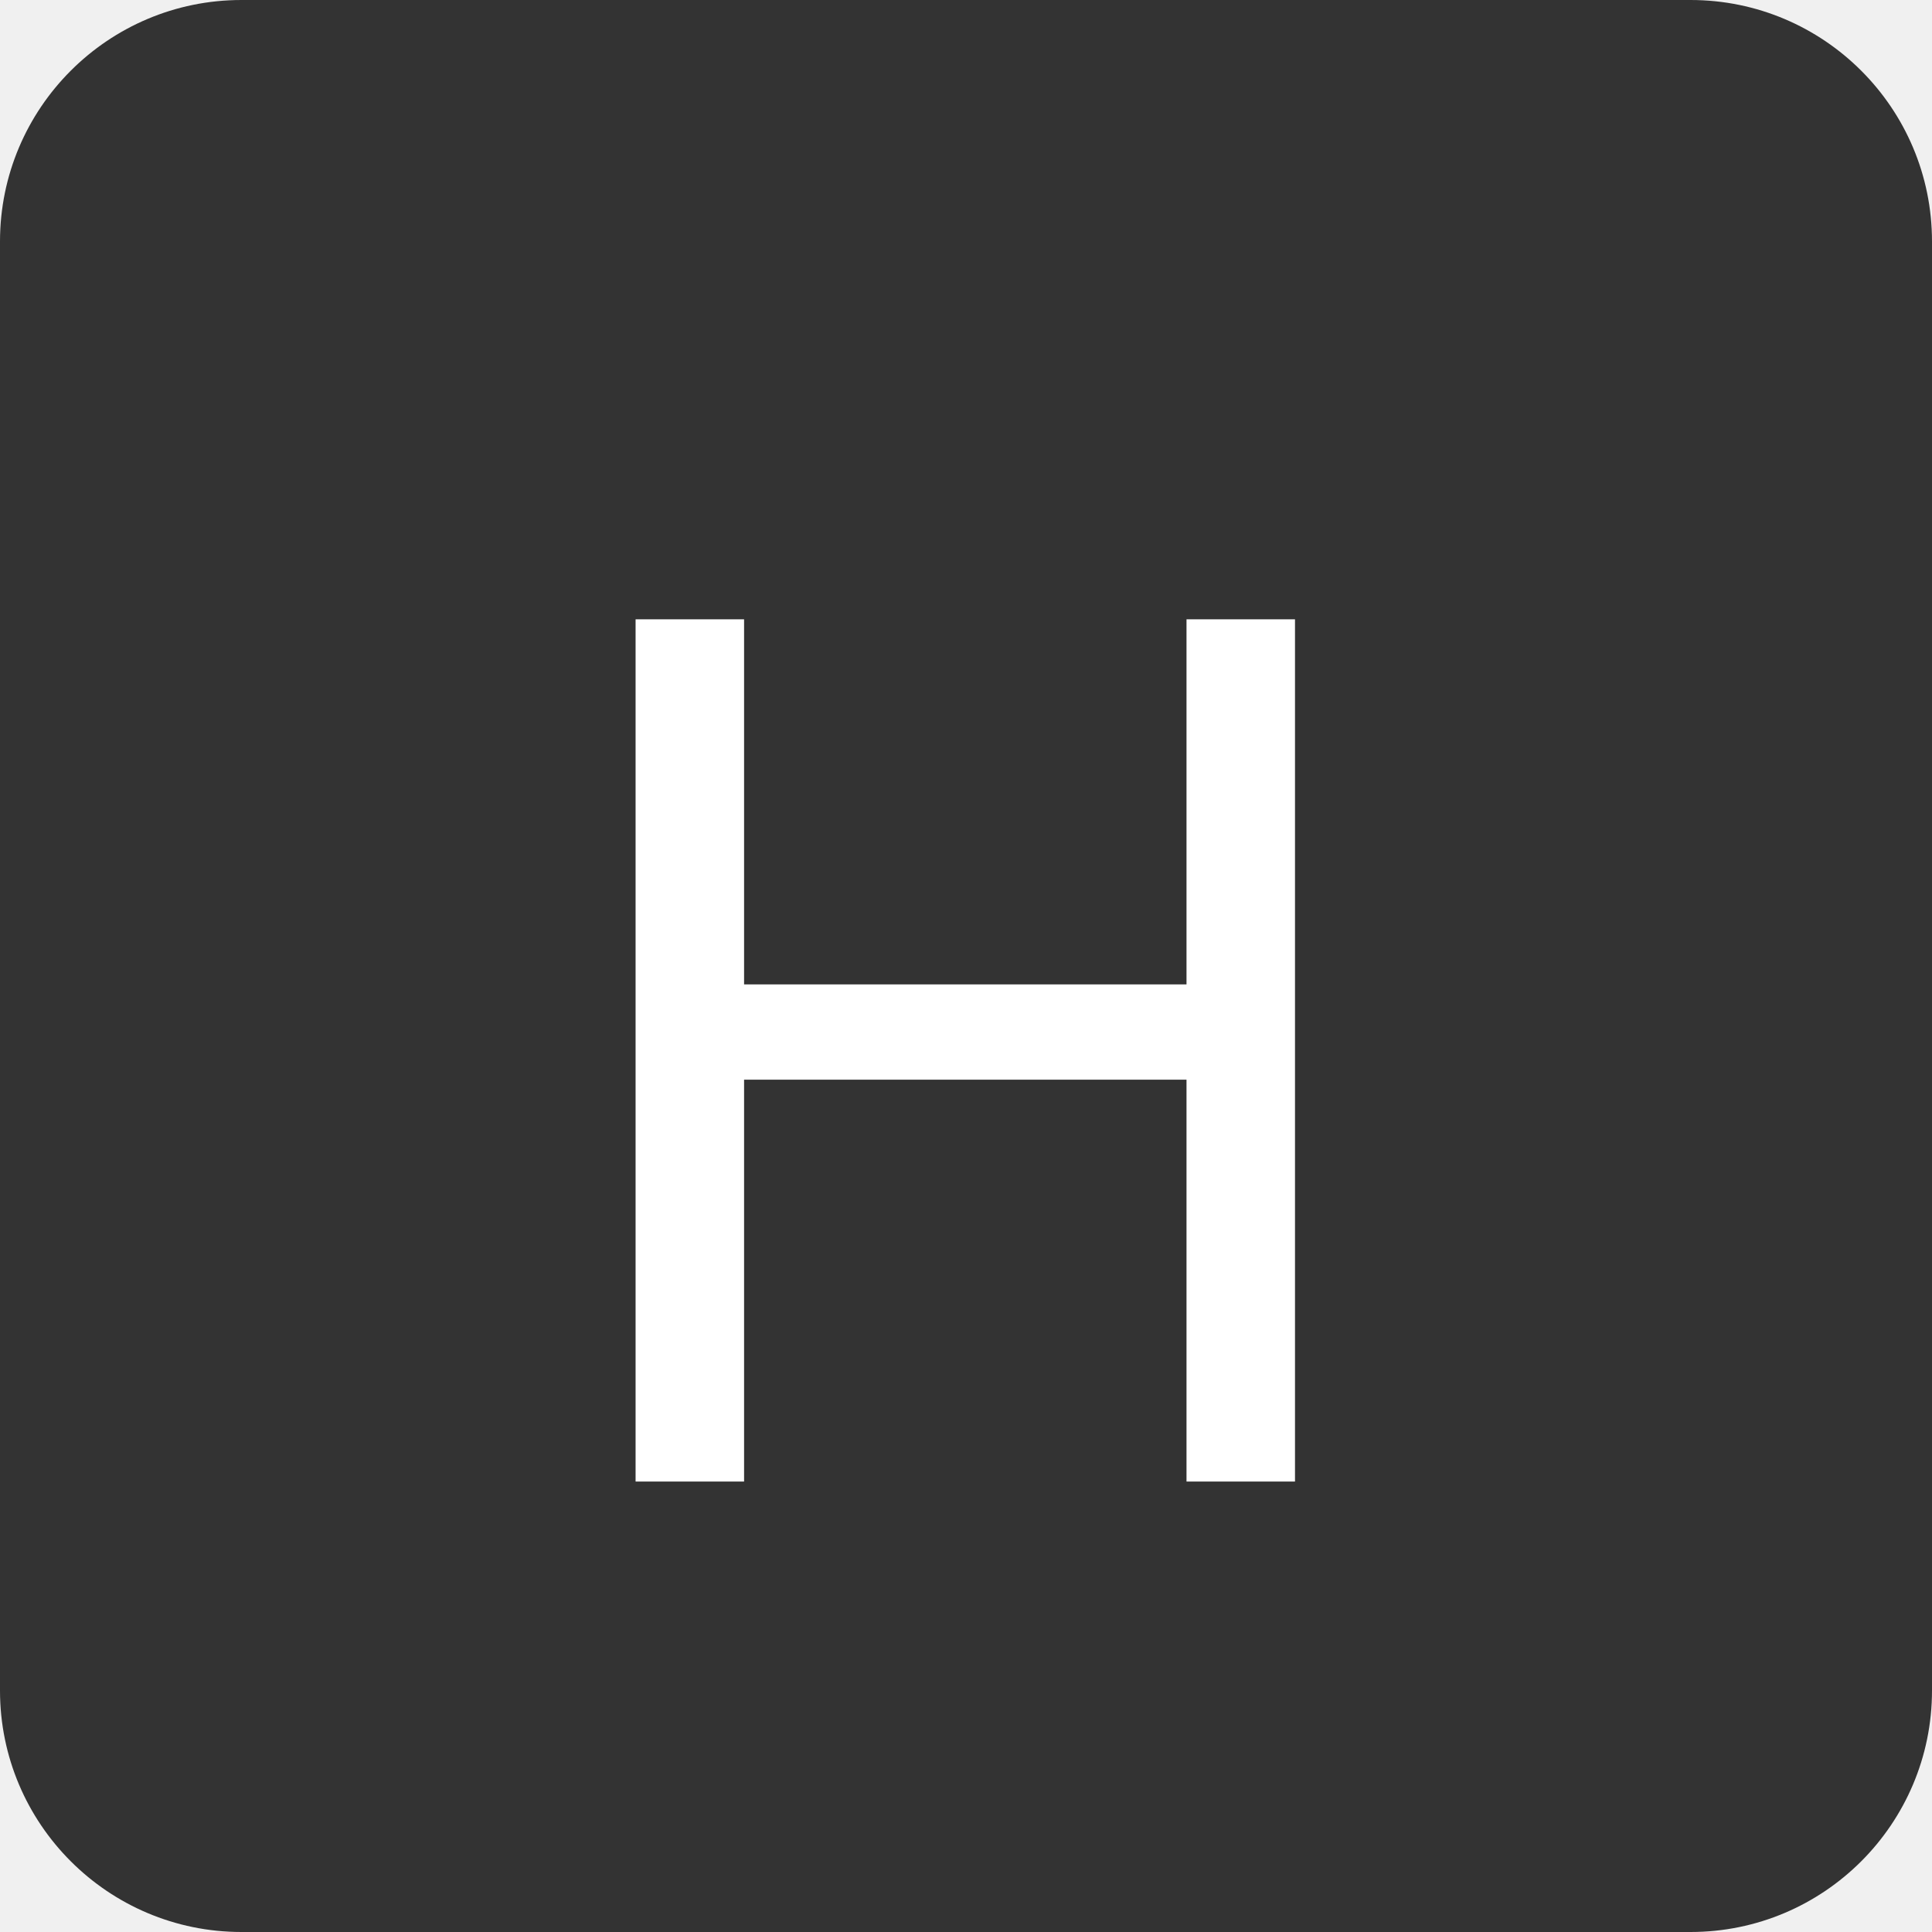
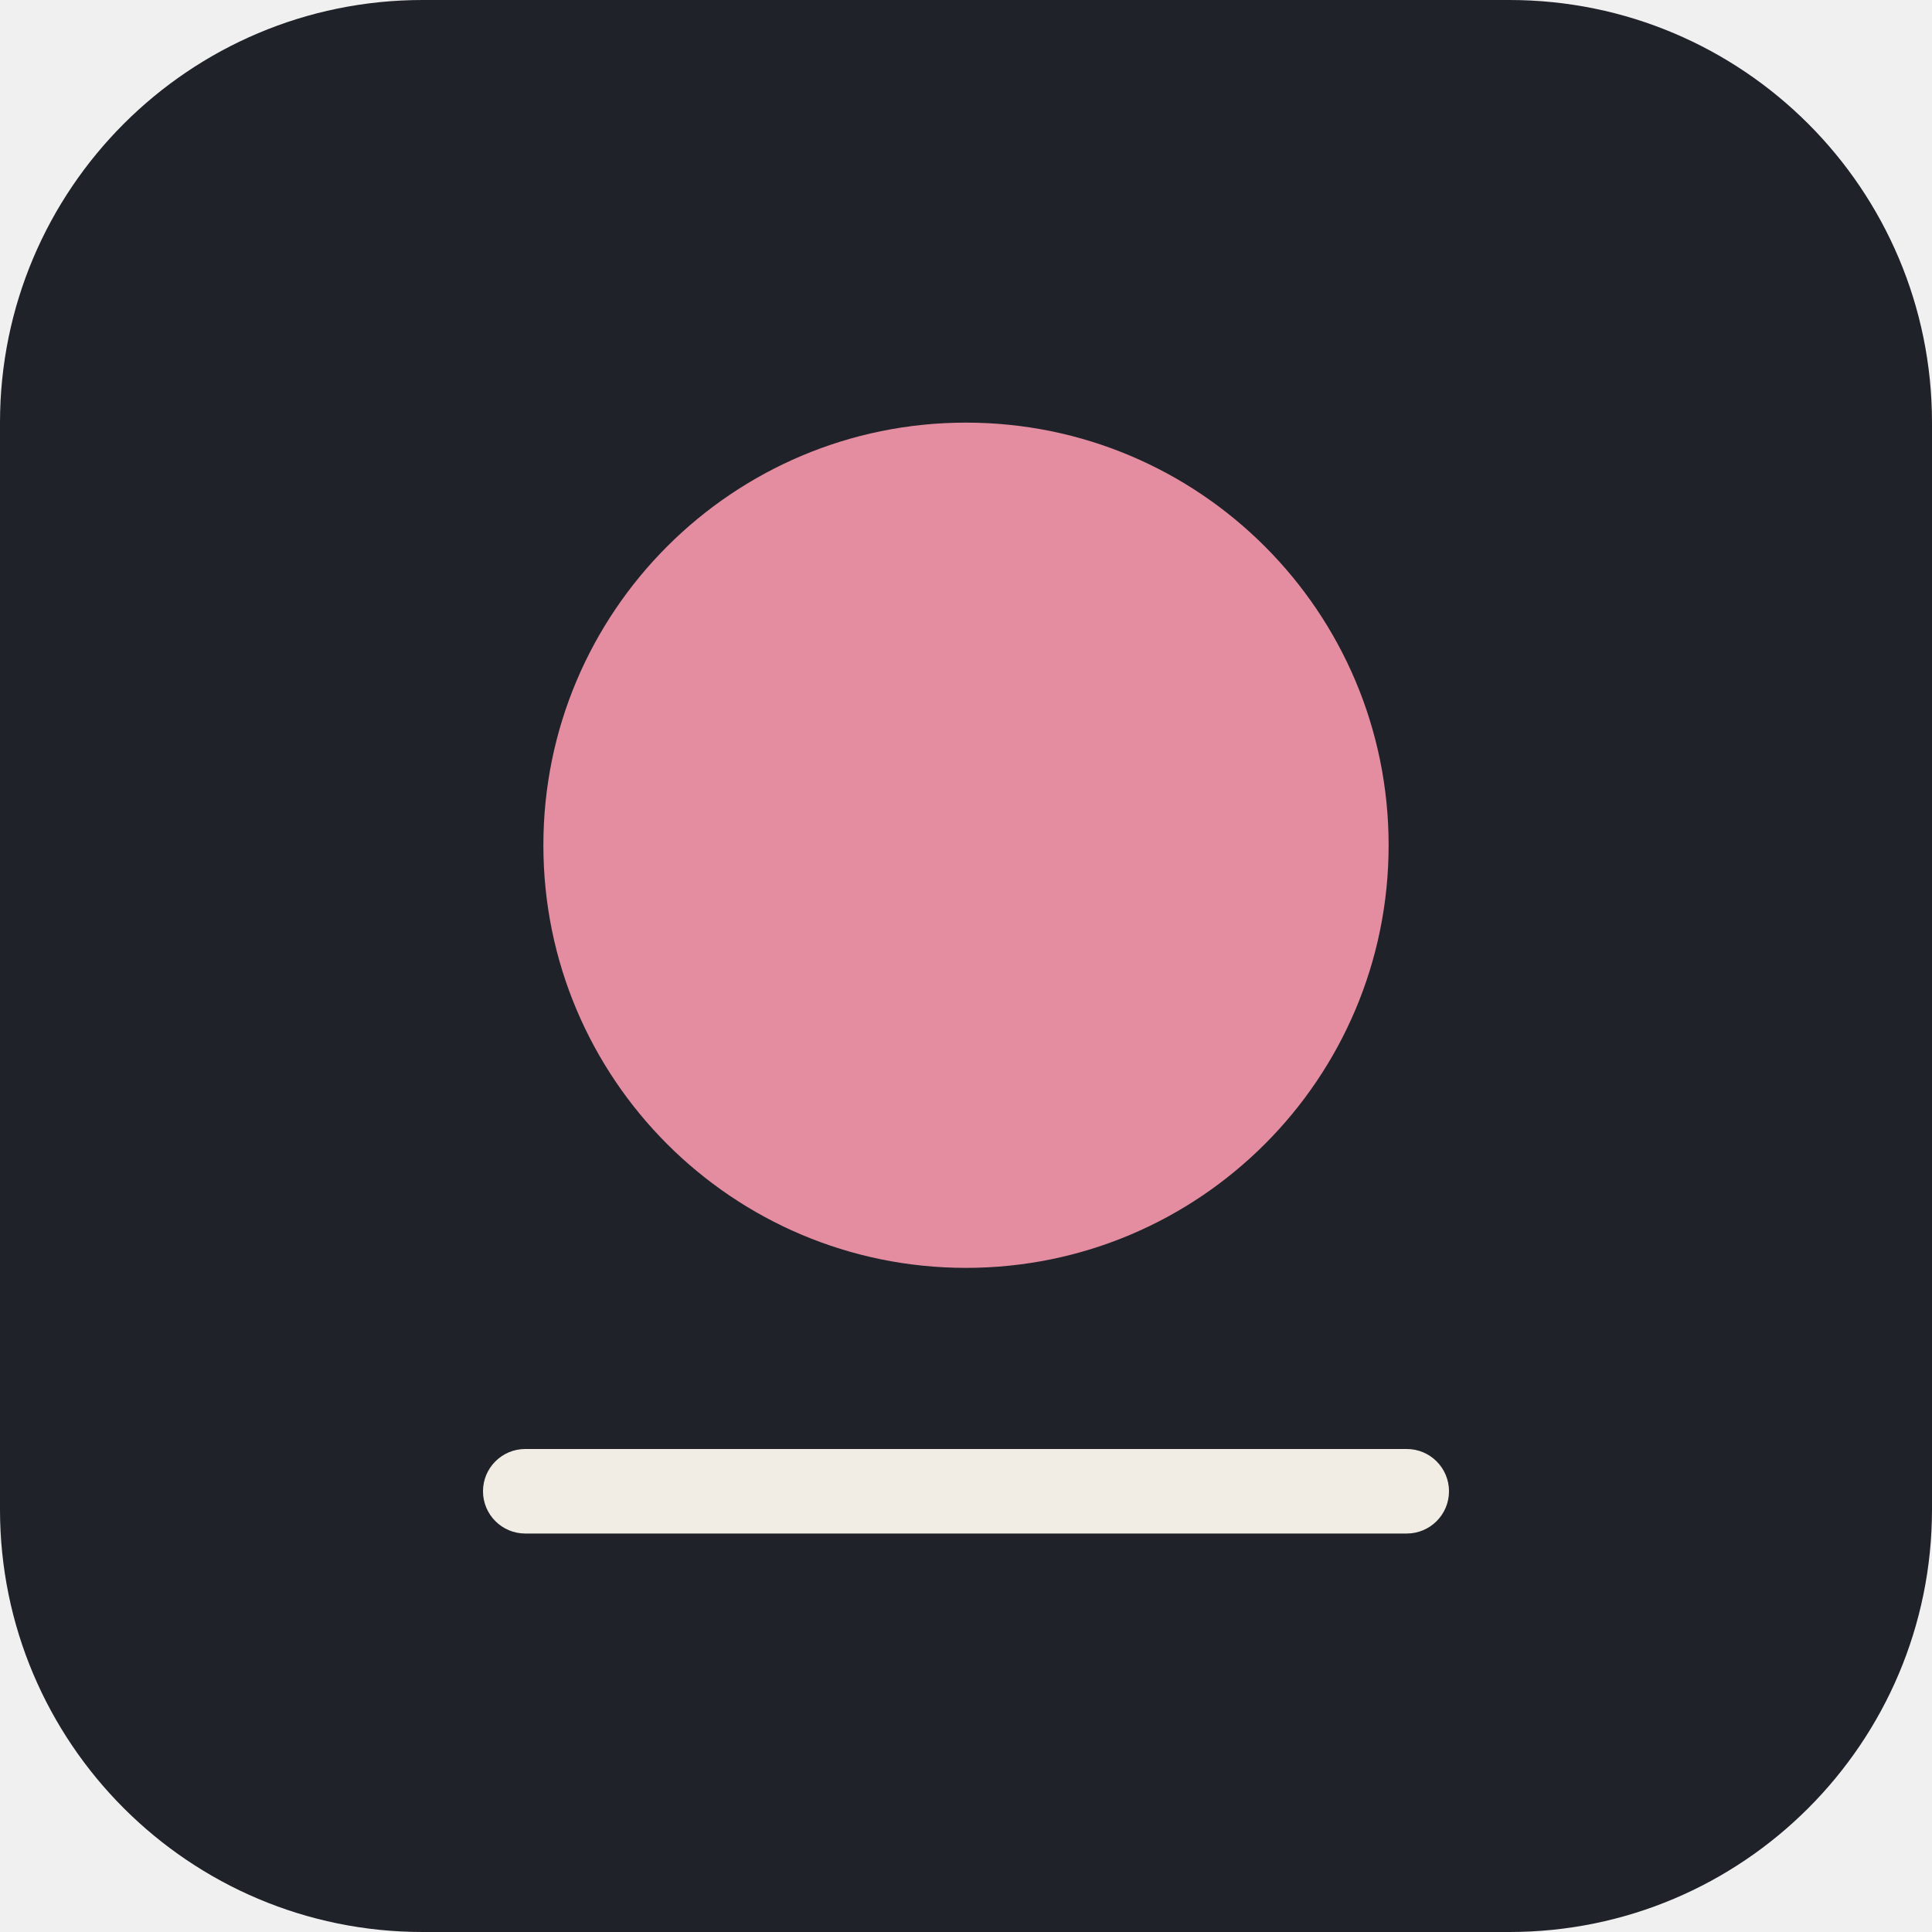
<svg xmlns="http://www.w3.org/2000/svg" viewBox="0 0 32 32">
-   <rect width="32" height="32" rx="4" fill="#333" />
-   <text x="50%" y="55%" text-anchor="middle" dominant-baseline="middle" fill="#fff" font-size="20" font-family="system-ui">H</text>
+   <rect width="32" height="32" rx="7" fill="#1f2229" />
+   <circle cx="16" cy="14" r="7" fill="#e48ca0" />
+   <rect x="8" y="24" width="16" height="1.4" rx="0.7" fill="#f2ede4" />
</svg>
